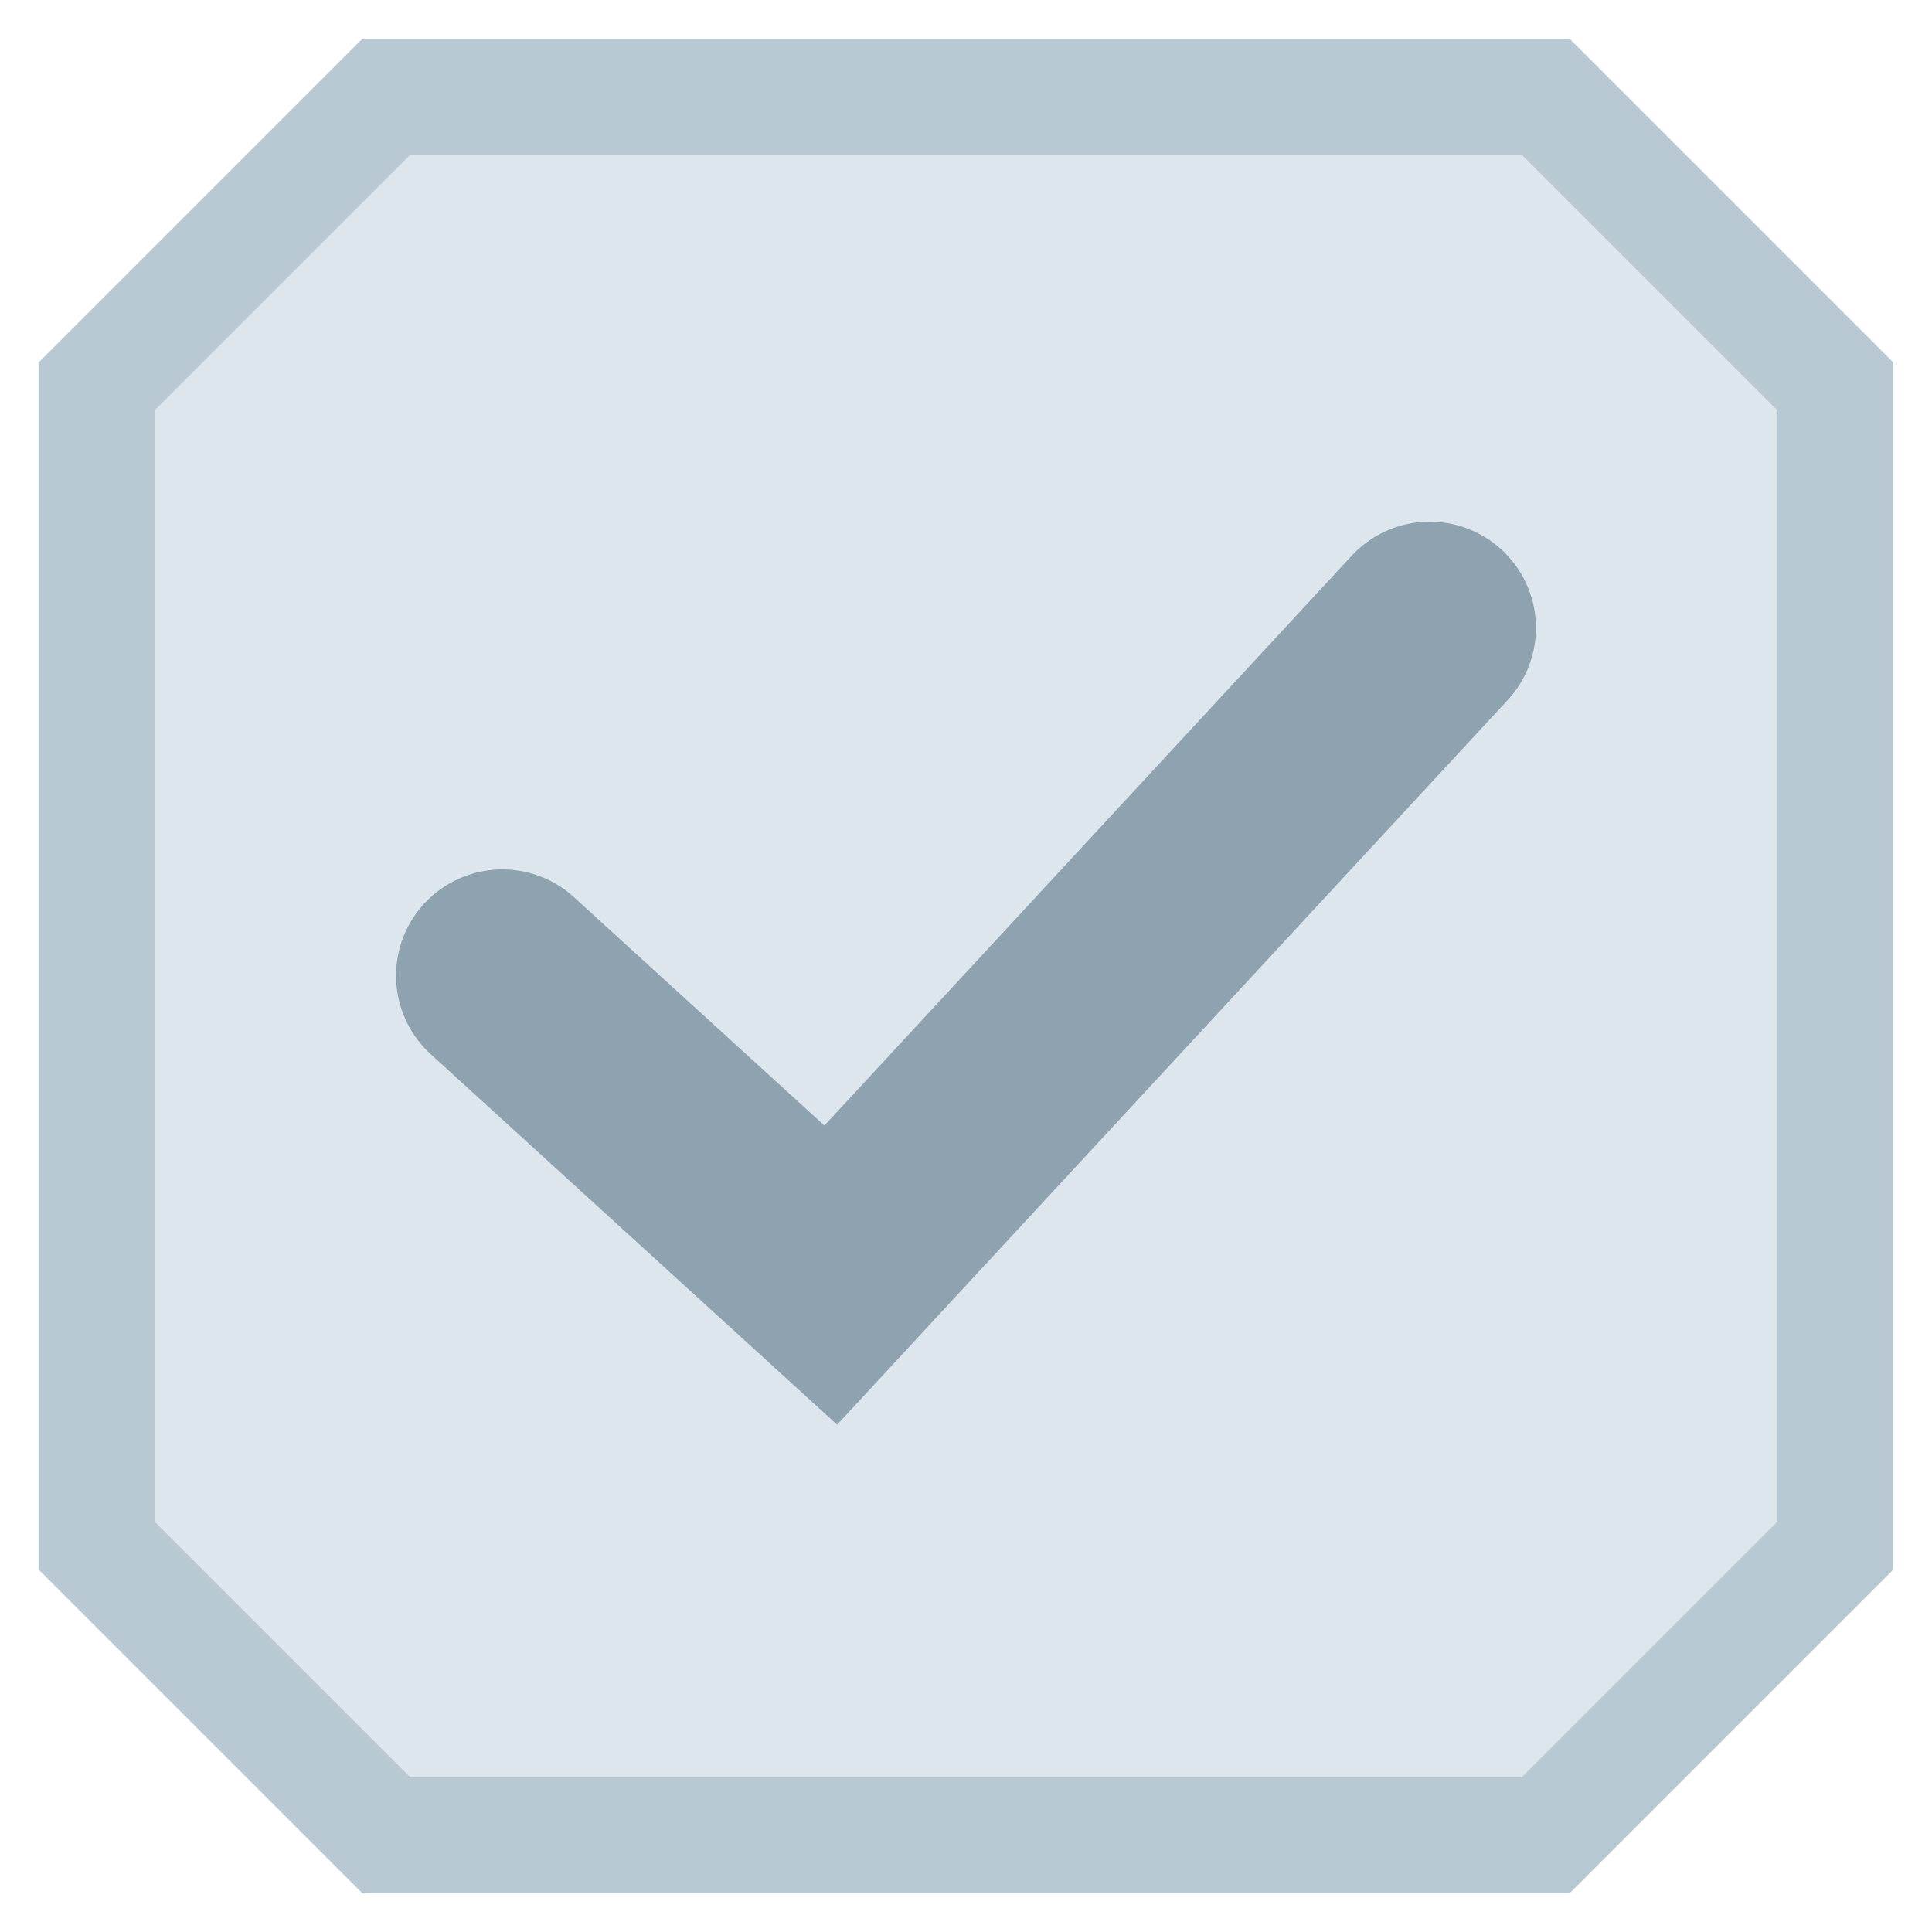
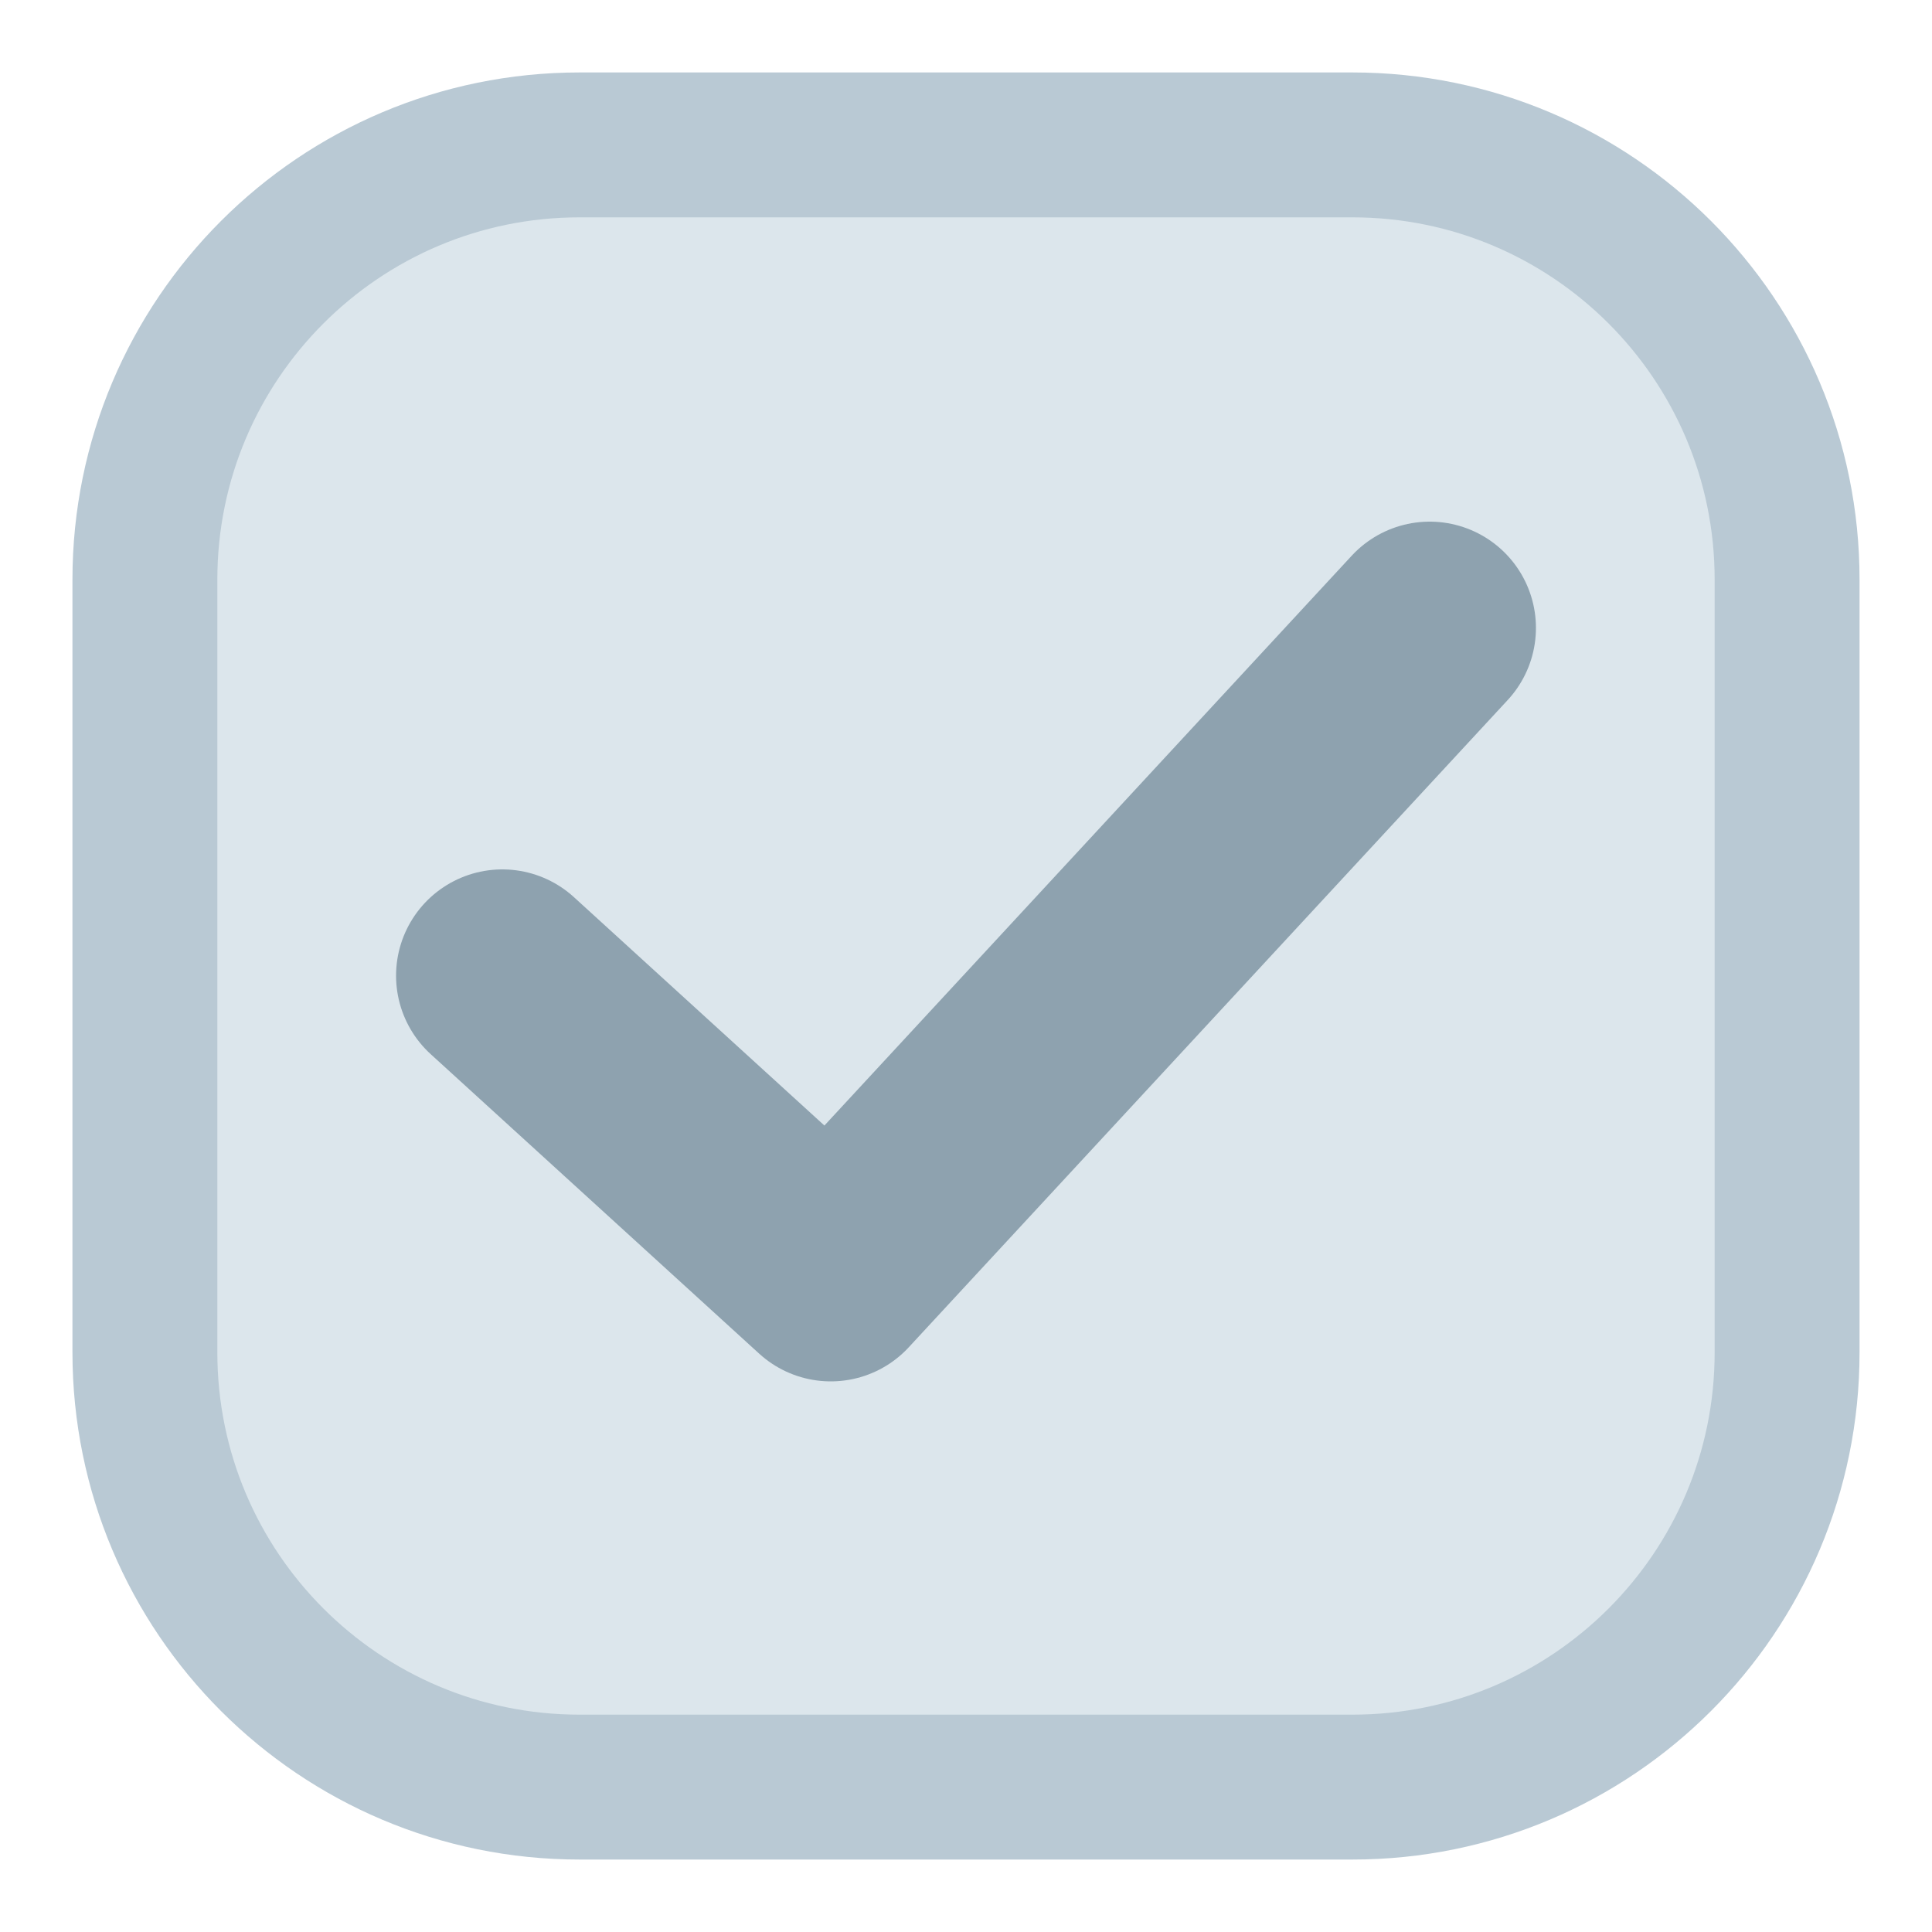
<svg xmlns="http://www.w3.org/2000/svg" width="20" height="20" viewBox="0 0 20 20">
-   <path d="M4 1 H16 L19 4 V16 L16 19 H4 L1 16 V4 Z" fill="#DCE6EC" stroke="#B9C9D4" stroke-width="1.2" />
-   <path d="M5.2 10.1 L8.6 13.2 L14.8 6.5" fill="none" stroke="#8EA2AF" stroke-width="2.2" stroke-linecap="round" />
+   <rect x="1.5" y="1.5" width="17" height="17" rx="4.5" fill="#DCE6EC" stroke="#B9C9D4" stroke-width="1.5" />
+   <path d="M5.2 10.1 L8.6 13.2 L14.8 6.5" fill="none" stroke="#8EA2AF" stroke-width="2.2" stroke-linecap="round" stroke-linejoin="round" />
</svg>
